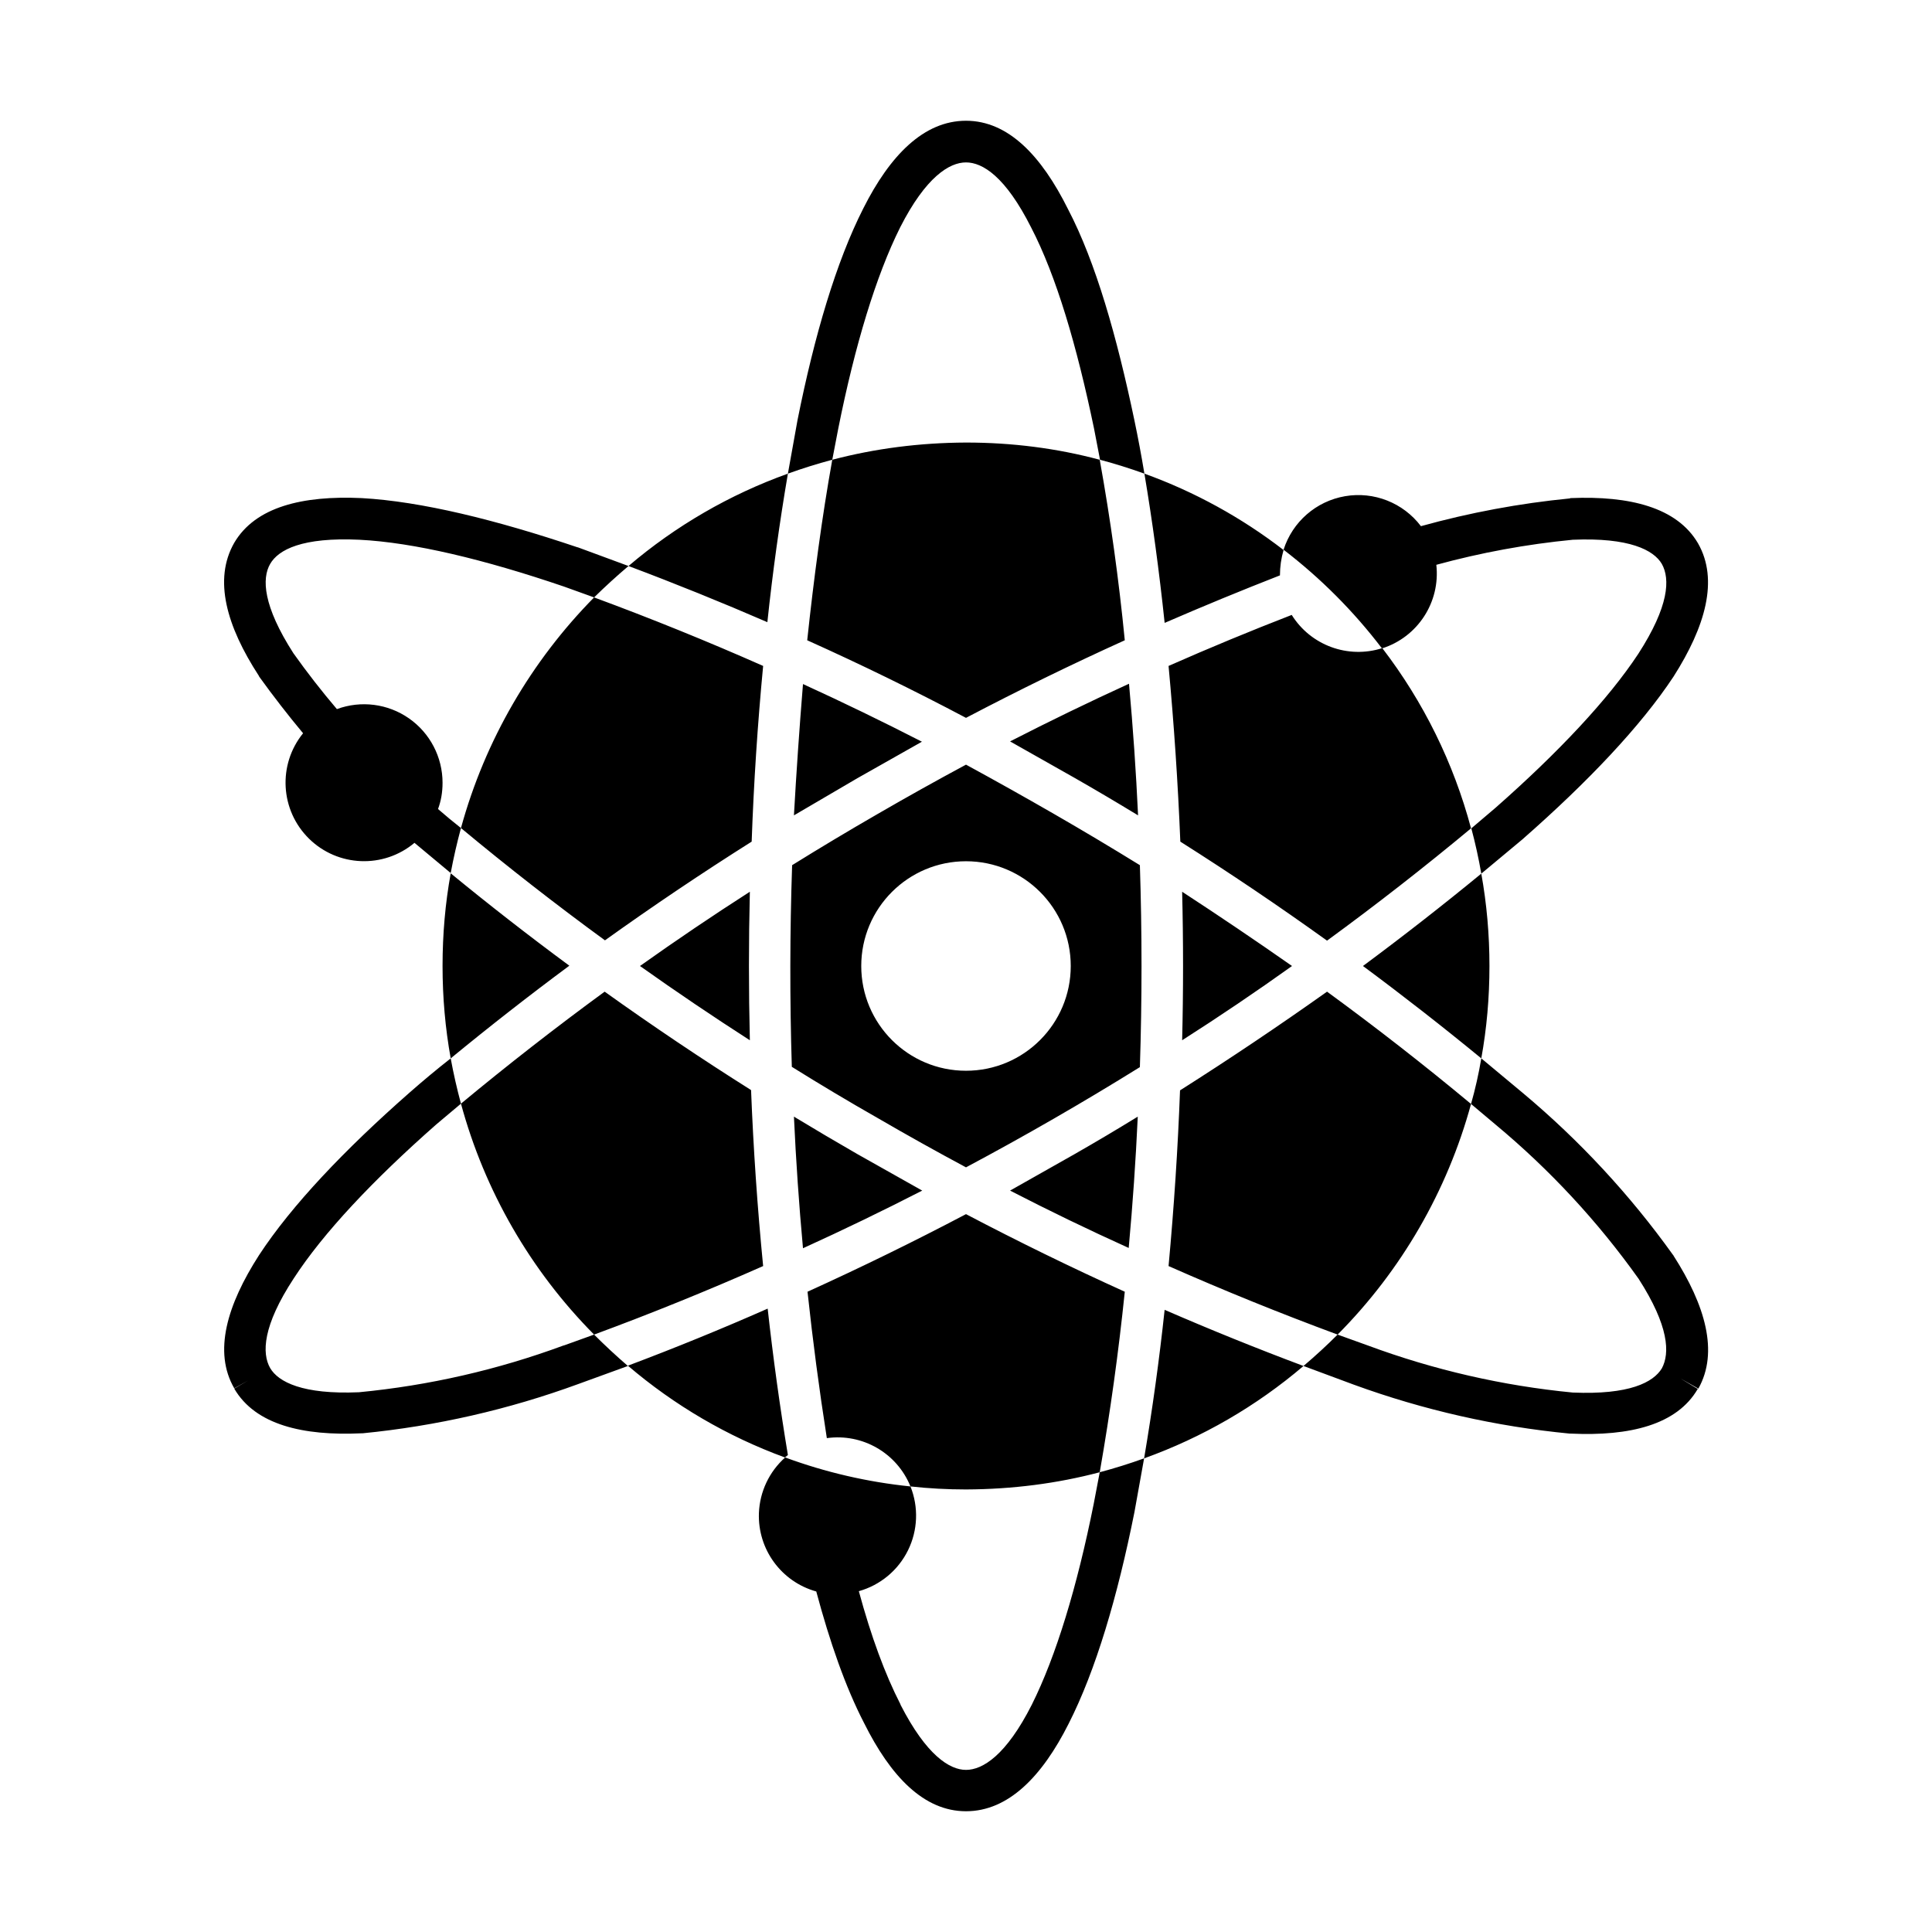
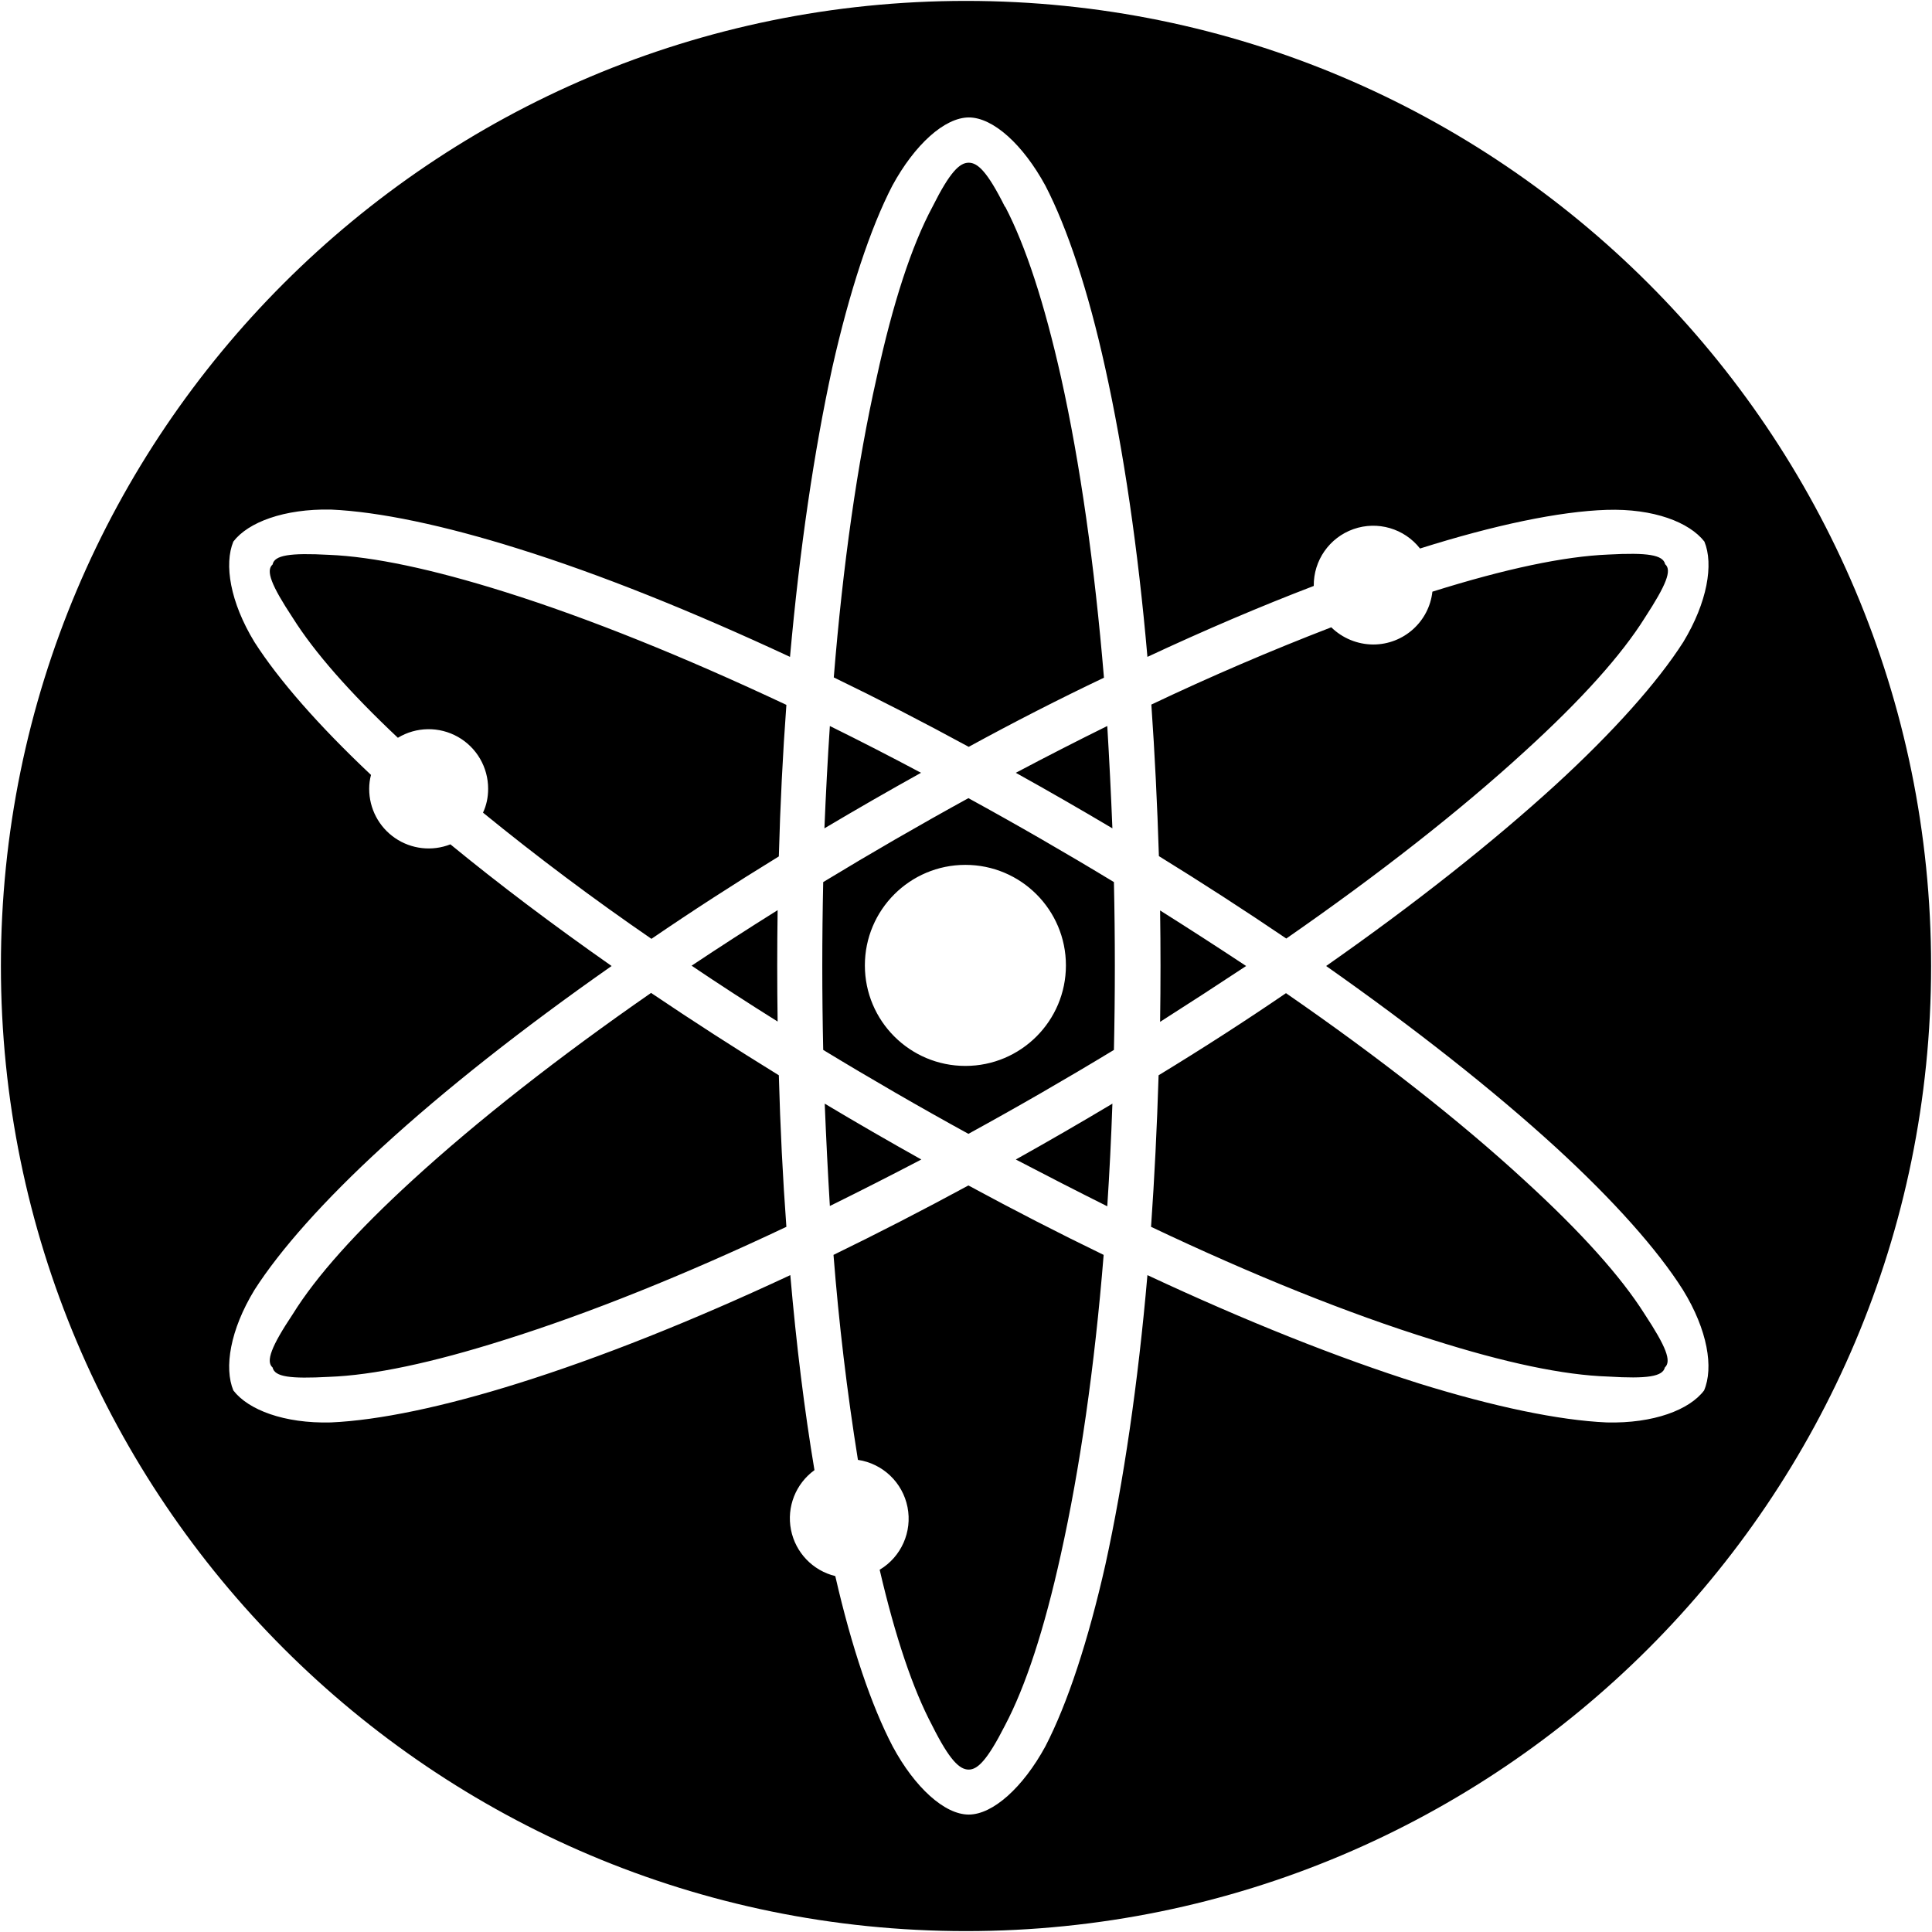
<svg xmlns="http://www.w3.org/2000/svg" fill="currentColor" viewBox="0 0 64 64">
-   <path fill-rule="evenodd" d="M14.66 32q0-1.58.27-3.07a97 97 0 0 0 3.93 3.06 100 100 0 0 0-3.93 3.07q-.27-1.5-.27-3.06M32 14.66q2.3 0 4.43.57a75 75 0 0 1 .83 5.98A100 100 0 0 0 32 23.78a91 91 0 0 0-5.26-2.57c.22-2.06.49-4.09.83-5.98q2.13-.56 4.43-.57M49.34 32q0 1.57-.27 3.06A100 100 0 0 0 45.15 32a100 100 0 0 0 3.92-3.06q.27 1.5.27 3.06M32 49.34q-.93 0-1.84-.1a2.6 2.6 0 0 0-2.77-1.6q-.38-2.42-.64-4.85A100 100 0 0 0 32 40.22a100 100 0 0 0 5.26 2.57 85 85 0 0 1-.83 5.98q-2.12.56-4.43.57m6.58-28.71q-.27-2.56-.67-4.94a17 17 0 0 1 4.61 2.53 3 3 0 0 0-.12.84q-1.92.75-3.81 1.57zm-1-6.7c-.58-2.77-1.28-5.24-2.2-7C34.5 5.16 33.4 4 32 4s-2.52 1.15-3.4 2.9c-.9 1.77-1.62 4.21-2.18 7.01l-.32 1.78q.72-.26 1.47-.46l.2-1.04c.55-2.75 1.25-5.06 2.05-6.66.85-1.67 1.63-2.15 2.18-2.15s1.31.47 2.16 2.16c.83 1.6 1.51 3.91 2.08 6.65l.2 1.04q.75.2 1.47.46-.15-.9-.33-1.76m-12.16 6.68a100 100 0 0 0-4.6-1.86 17 17 0 0 1 5.28-3.06 78 78 0 0 0-.68 4.92m-6.28-2.48h-.01c-2.7-.91-5.17-1.52-7.15-1.63-1.96-.09-3.52.29-4.22 1.48-.7 1.22-.25 2.77.81 4.4l.02.04q.7.97 1.45 1.87a2.6 2.6 0 0 0 3.69 3.63l1.2 1q.14-.75.34-1.49-.38-.3-.76-.63.15-.4.15-.87a2.6 2.6 0 0 0-3.5-2.44 27 27 0 0 1-1.44-1.85c-1.01-1.57-1.05-2.48-.77-2.96.27-.47 1.06-.89 2.96-.8 1.79.09 4.13.65 6.77 1.55l1 .36q.55-.54 1.14-1.04zM13.56 36.2c-2.14 1.88-3.9 3.73-4.98 5.38-1.06 1.65-1.52 3.2-.82 4.41l.46-.26-.46.27c.7 1.2 2.28 1.57 4.21 1.48h.04a29 29 0 0 0 7.14-1.63l1.65-.6q-.58-.5-1.12-1.04l-1 .36h-.01a27 27 0 0 1-6.78 1.55c-1.86.08-2.67-.34-2.94-.8-.28-.49-.25-1.4.78-2.97.98-1.51 2.63-3.26 4.72-5.1l.82-.69q-.2-.74-.34-1.5-.7.55-1.37 1.14m11.87 7.15q.27 2.44.67 4.85l-.1.08a17 17 0 0 1-5.2-3.04q2.34-.88 4.63-1.89m-.29 6.77a2.6 2.6 0 0 0 1.9 2.6c.45 1.68.97 3.17 1.58 4.35C29.5 58.84 30.6 60 32 60s2.52-1.15 3.4-2.9c.9-1.77 1.62-4.21 2.18-7.01l.32-1.78q-.72.26-1.47.46l-.2 1.05c-.55 2.75-1.25 5.05-2.05 6.65-.85 1.68-1.63 2.16-2.18 2.16-.54 0-1.31-.48-2.17-2.16v-.01q-.77-1.5-1.38-3.75a2.6 2.6 0 0 0 1.71-3.47 17 17 0 0 1-4.15-.96 2.6 2.6 0 0 0-.87 1.84m13.44-6.73q2.28.99 4.6 1.86a17 17 0 0 1-5.28 3.06 81 81 0 0 0 .68-4.92m6.27 2.48A29 29 0 0 0 52 47.49h.04c1.95.09 3.51-.29 4.2-1.48l-.58-.35.6.34c.68-1.21.23-2.76-.82-4.4l-.01-.02-.01-.01a29 29 0 0 0-4.97-5.36l-1.38-1.15q-.13.77-.34 1.51l.82.69a27 27 0 0 1 4.73 5.1c1.01 1.57 1.04 2.47.77 2.97-.28.46-1.07.88-2.95.8a27 27 0 0 1-6.79-1.56l-1-.36q-.54.54-1.13 1.04zm5.6-18.08.01-.01c2.13-1.87 3.89-3.72 4.98-5.37 1.05-1.65 1.5-3.2.81-4.41-.7-1.2-2.28-1.58-4.21-1.5h-.02l-.01.01a29 29 0 0 0-4.94.92 2.6 2.6 0 0 0-4.55.78q1.85 1.42 3.26 3.27a2.6 2.6 0 0 0 1.8-2.77 27 27 0 0 1 4.52-.83c1.87-.08 2.68.34 2.95.8.28.5.24 1.4-.78 2.98-.99 1.5-2.64 3.26-4.73 5.1l-.8.68q.2.75.33 1.5zm-12.75-.78q-1.05-.64-2.1-1.24l-2.14-1.21a97 97 0 0 1 3.94-1.91q.2 2.2.3 4.36m-9.3-1.23-2.1 1.23q.12-2.14.3-4.35a97 97 0 0 1 3.94 1.91zm-2.16 2.88q1.4-.87 2.84-1.7 1.45-.84 2.92-1.63 1.47.8 2.91 1.63t2.85 1.7a103 103 0 0 1 0 6.69A100 100 0 0 1 32 38.67a96 96 0 0 1-2.92-1.63 82 82 0 0 1-2.85-1.7 103 103 0 0 1 .01-6.68m-6.2 2.49a96 96 0 0 1-4.77-3.72c.8-2.92 2.34-5.54 4.41-7.64a96 96 0 0 1 5.6 2.27 98 98 0 0 0-.38 5.82 100 100 0 0 0-4.86 3.27m1.16.85a92 92 0 0 1 3.64-2.46 100 100 0 0 0 0 4.92A96 96 0 0 1 21.2 32m3.68 4.11a100 100 0 0 0 .4 5.83 96 96 0 0 1-5.6 2.27 17.3 17.3 0 0 1-4.41-7.65 99 99 0 0 1 4.76-3.71 100 100 0 0 0 4.85 3.26m5.67 3.33q-1.95 1-3.95 1.91a96 96 0 0 1-.3-4.36q1.04.63 2.1 1.24zm5.05-1.21q1.05-.6 2.09-1.24-.1 2.17-.3 4.35a85 85 0 0 1-3.93-1.9zm8.36-5.38a96 96 0 0 1 4.77 3.72 17.3 17.3 0 0 1-4.42 7.64q-2.84-1.05-5.6-2.27c.18-1.95.31-3.92.38-5.82q2.49-1.58 4.87-3.27m0-1.69a100 100 0 0 0-4.86-3.28 112 112 0 0 0-.39-5.82 96 96 0 0 1 4.08-1.69 2.6 2.6 0 0 0 3 1.1 17 17 0 0 1 2.94 5.97 96 96 0 0 1-4.77 3.72M42.8 32a83 83 0 0 1-3.64 2.46 100 100 0 0 0 0-4.92Q41 30.74 42.8 32M32 35.47a3.47 3.47 0 1 0 0-6.94 3.47 3.47 0 0 0 0 6.94" />
+   <path fill-rule="evenodd" d="M32 .03C49.66.03 63.97 14.34 63.97 32S49.66 63.97 32 63.97.03 49.65.03 32C.03 14.34 14.34.03 32 .03m.1 3.86c-.81 0-1.8.9-2.54 2.26-.73 1.41-1.42 3.5-1.99 6.03-.6 2.75-1.08 6-1.4 9.58-3.24-1.51-6.3-2.74-8.99-3.58-2.48-.78-4.63-1.23-6.22-1.3-1.55-.03-2.74.42-3.23 1.06-.31.75-.11 2 .7 3.33.8 1.25 2.12 2.76 3.86 4.4q-.06.22-.06.46a1.97 1.97 0 0 0 2.69 1.84q2.4 1.97 5.34 4.03c-2.94 2.06-5.53 4.1-7.6 6-1.92 1.76-3.38 3.4-4.23 4.73-.81 1.33-1.01 2.58-.7 3.33.49.64 1.68 1.1 3.23 1.06 1.59-.07 3.74-.52 6.22-1.3 2.68-.84 5.75-2.06 9-3.58q.3 3.47.8 6.46a1.97 1.97 0 0 0 .69 3.51c.54 2.36 1.2 4.3 1.9 5.64.73 1.36 1.72 2.26 2.52 2.26s1.8-.9 2.54-2.26c.73-1.41 1.42-3.5 1.99-6.03.6-2.74 1.08-6 1.39-9.58 3.25 1.52 6.31 2.74 9 3.59 2.48.77 4.63 1.22 6.21 1.29 1.56.04 2.75-.42 3.23-1.06.32-.75.12-2-.7-3.33-.84-1.33-2.3-2.97-4.22-4.73-2.08-1.9-4.67-3.94-7.6-6 2.93-2.05 5.52-4.1 7.6-6 1.91-1.75 3.38-3.4 4.23-4.73.8-1.32 1.01-2.58.7-3.33-.5-.64-1.68-1.1-3.24-1.05s-3.71.5-6.18 1.28a1.97 1.97 0 0 0-3.52 1.24q-2.64 1.01-5.51 2.35c-.31-3.57-.79-6.83-1.4-9.58-.56-2.54-1.25-4.62-1.98-6.03-.74-1.36-1.73-2.26-2.54-2.26M42.6 32.9c3.07 2.12 5.76 4.23 7.9 6.2q2.8 2.56 3.98 4.43c.71 1.08.9 1.56.67 1.77-.07.3-.58.38-1.88.3q-2.2-.07-5.82-1.22c-2.77-.86-5.95-2.14-9.32-3.74q.17-2.43.25-5.02 2.2-1.34 4.22-2.72m-21.02-1.8A85 85 0 0 1 16 26.92q.17-.36.17-.79a1.97 1.97 0 0 0-2.99-1.69q-2.41-2.27-3.48-3.97c-.72-1.09-.9-1.57-.67-1.77.06-.31.57-.39 1.87-.32q2.2.09 5.83 1.23c2.77.87 5.94 2.15 9.32 3.74q-.18 2.44-.25 5.02-2.2 1.35-4.22 2.73m16.85-.94q1.46.92 2.85 1.84-1.39.92-2.85 1.85a126 126 0 0 0 0-3.7m4.18.94a117 117 0 0 0-4.22-2.73q-.08-2.58-.25-5.02a86 86 0 0 1 5.96-2.56 2 2 0 0 0 1.39.57c1.01 0 1.85-.76 1.96-1.75q3.63-1.14 5.83-1.23c1.3-.07 1.81.01 1.88.32.23.2.04.68-.67 1.77q-1.17 1.87-3.98 4.43c-2.14 1.96-4.83 4.07-7.9 6.2m-16.85 2.75q-1.47-.92-2.85-1.85 1.38-.92 2.85-1.84a126 126 0 0 0 0 3.69m-4.18-.94q2.03 1.37 4.22 2.72.07 2.58.25 5.02c-3.38 1.6-6.55 2.87-9.32 3.74q-3.63 1.15-5.83 1.23c-1.3.07-1.8 0-1.87-.31-.23-.2-.05-.69.67-1.77q1.16-1.87 3.97-4.44c2.14-1.96 4.83-4.07 7.9-6.2M33.3 6.85q1.02 1.96 1.85 5.66c.63 2.83 1.11 6.22 1.42 9.94q-2.21 1.05-4.48 2.29-2.26-1.23-4.47-2.3c.3-3.71.78-7.1 1.42-9.93q.81-3.72 1.85-5.66c.58-1.16.9-1.46 1.2-1.46s.62.3 1.2 1.46m-5.8 17.2q1.5.74 3.02 1.55a126 126 0 0 0-3.2 1.84q.07-1.72.18-3.39m-.22 5.17a127 127 0 0 1 4.81-2.78 126 126 0 0 1 4.82 2.78 126 126 0 0 1 0 5.56 126 126 0 0 1-4.82 2.78 126 126 0 0 1-4.81-2.78 126 126 0 0 1 0-5.56m.05 7.34a127 127 0 0 0 3.2 1.85q-1.53.8-3.03 1.54-.1-1.66-.17-3.39m9.53-9.12a127 127 0 0 0-3.2-1.84q1.53-.81 3.03-1.55.1 1.66.17 3.4m-9.24 14.12q2.2-1.07 4.47-2.3 2.27 1.23 4.48 2.3c-.3 3.72-.79 7.1-1.42 9.93q-.82 3.71-1.85 5.66c-.59 1.16-.91 1.46-1.2 1.46-.3 0-.63-.3-1.21-1.46q-.96-1.81-1.74-5.16a1.97 1.97 0 0 0-.72-3.64 85 85 0 0 1-.81-6.8m9.07-1.6q-1.5-.75-3.03-1.55a127 127 0 0 0 3.2-1.85q-.06 1.73-.17 3.4m-8.03-7.98a3.33 3.33 0 1 0 6.66 0 3.33 3.33 0 0 0-6.66 0" />
</svg>
